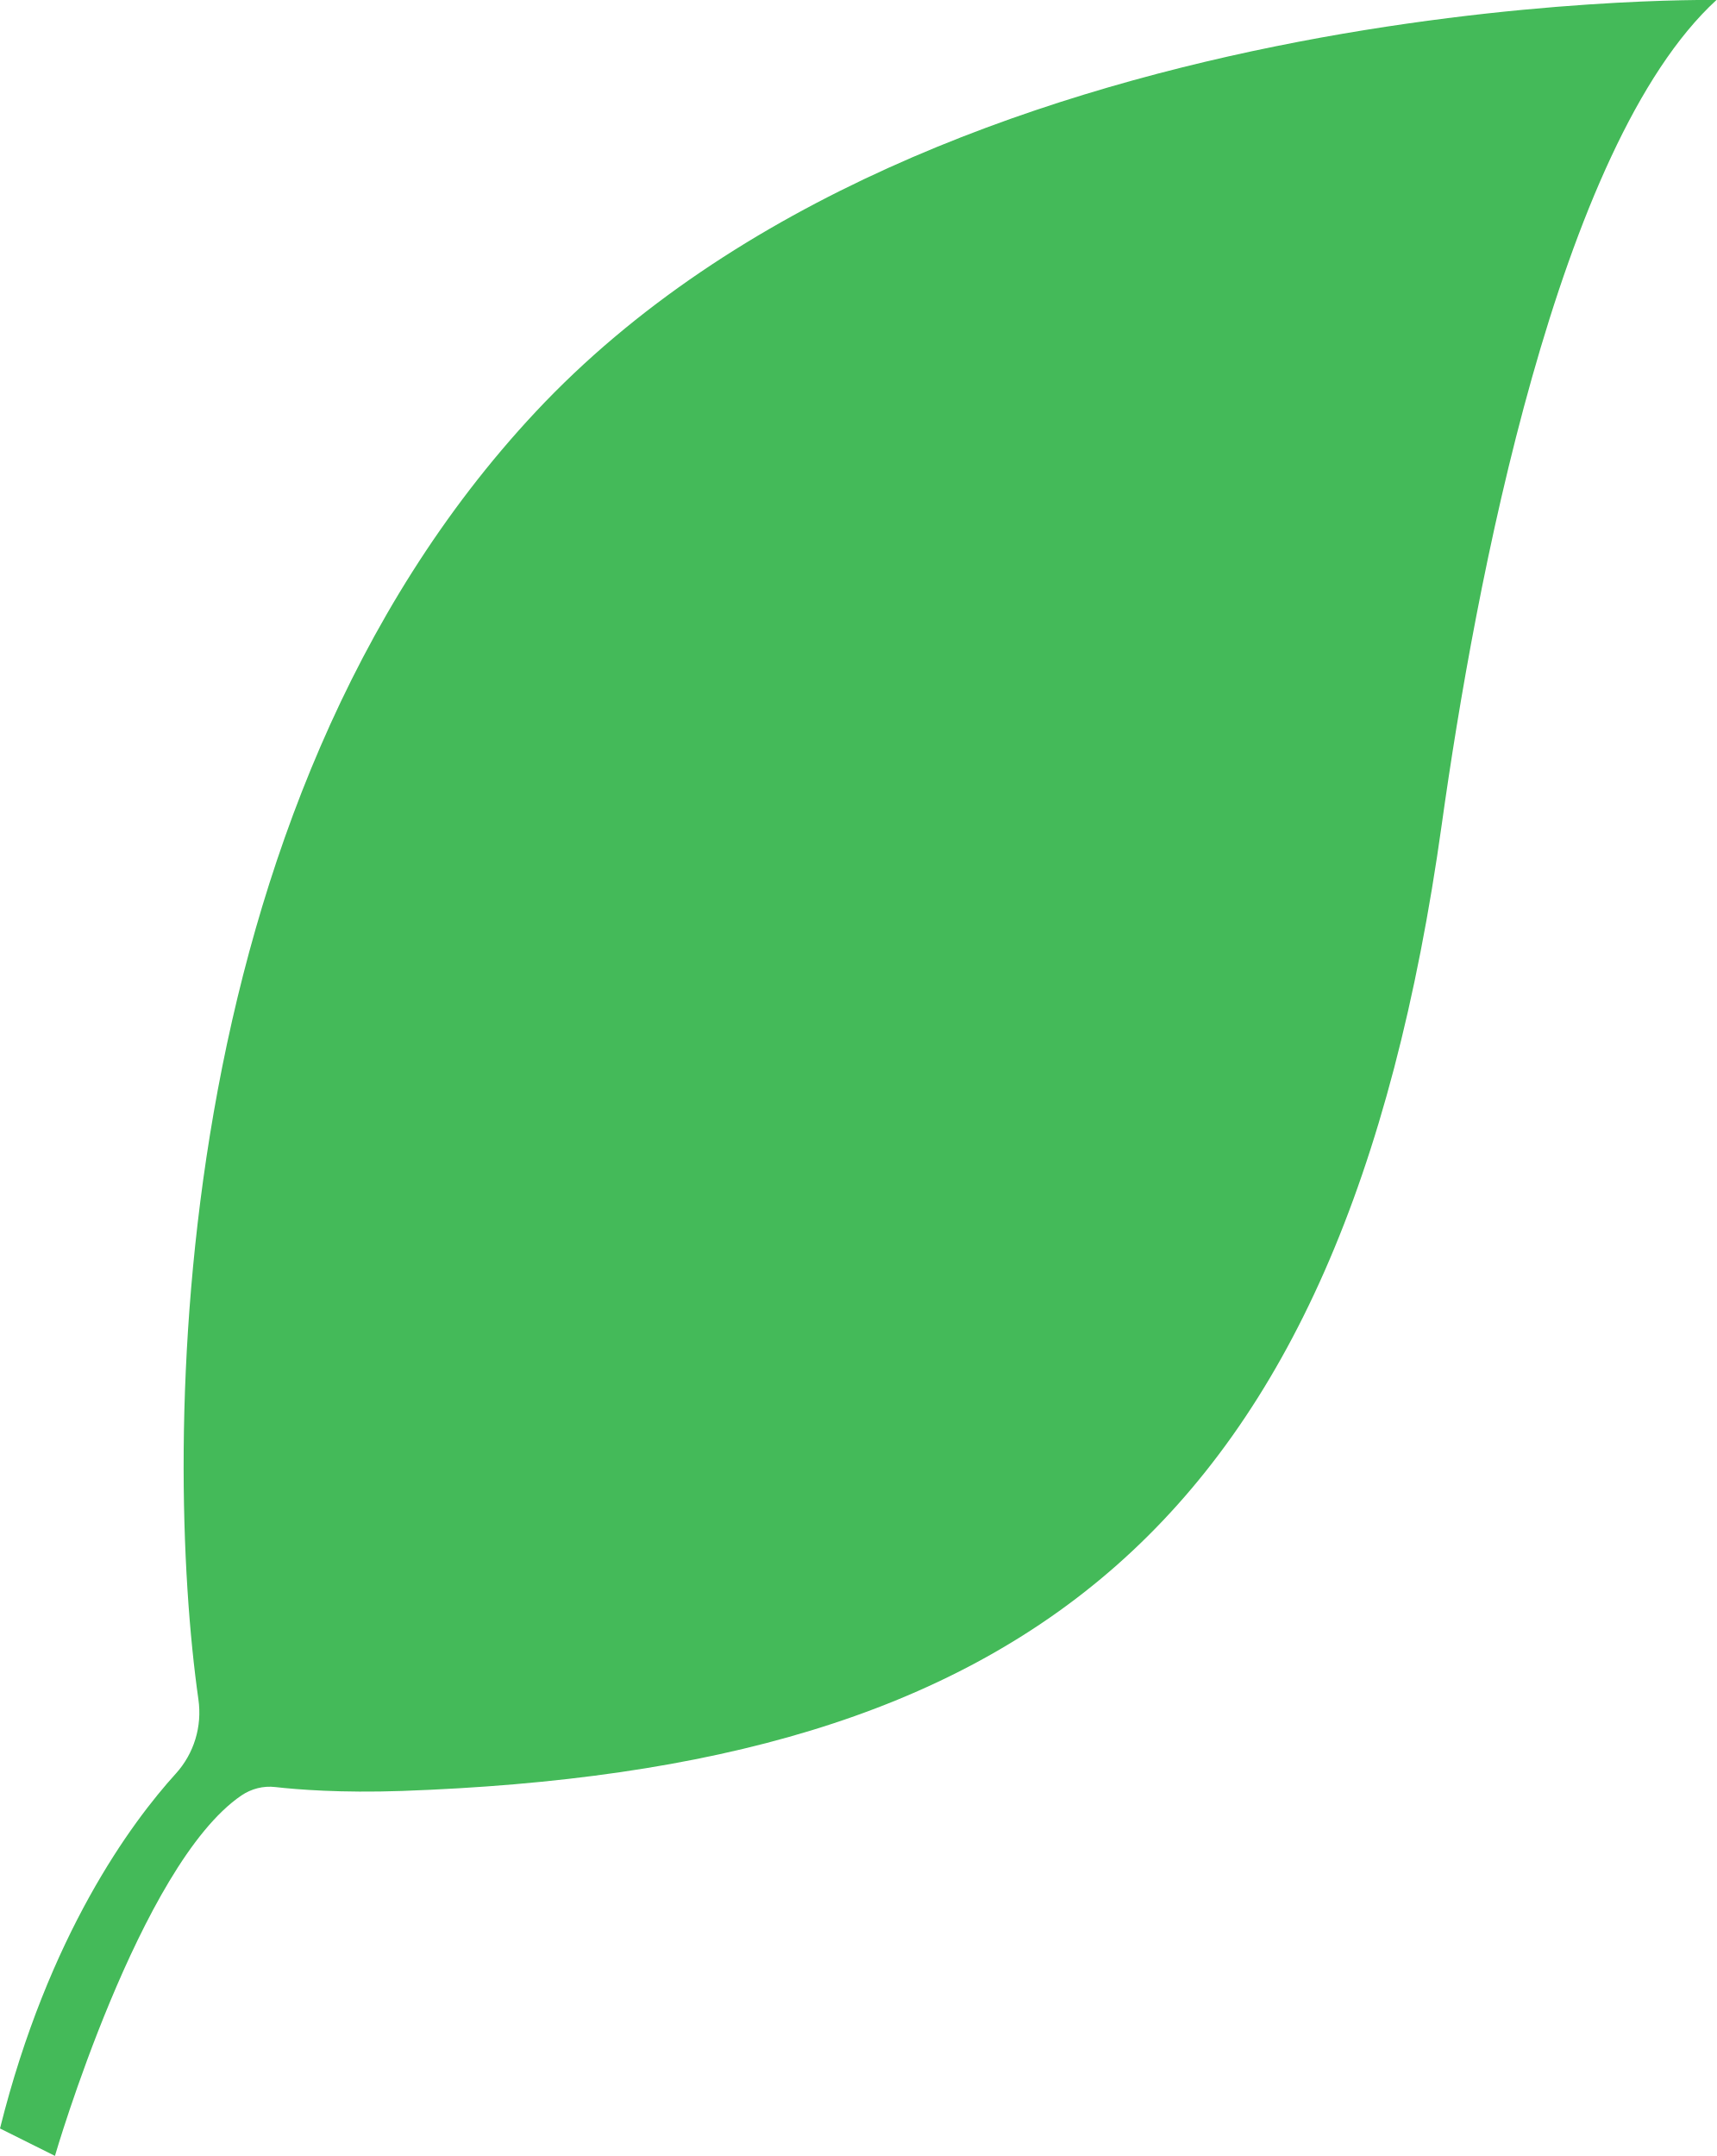
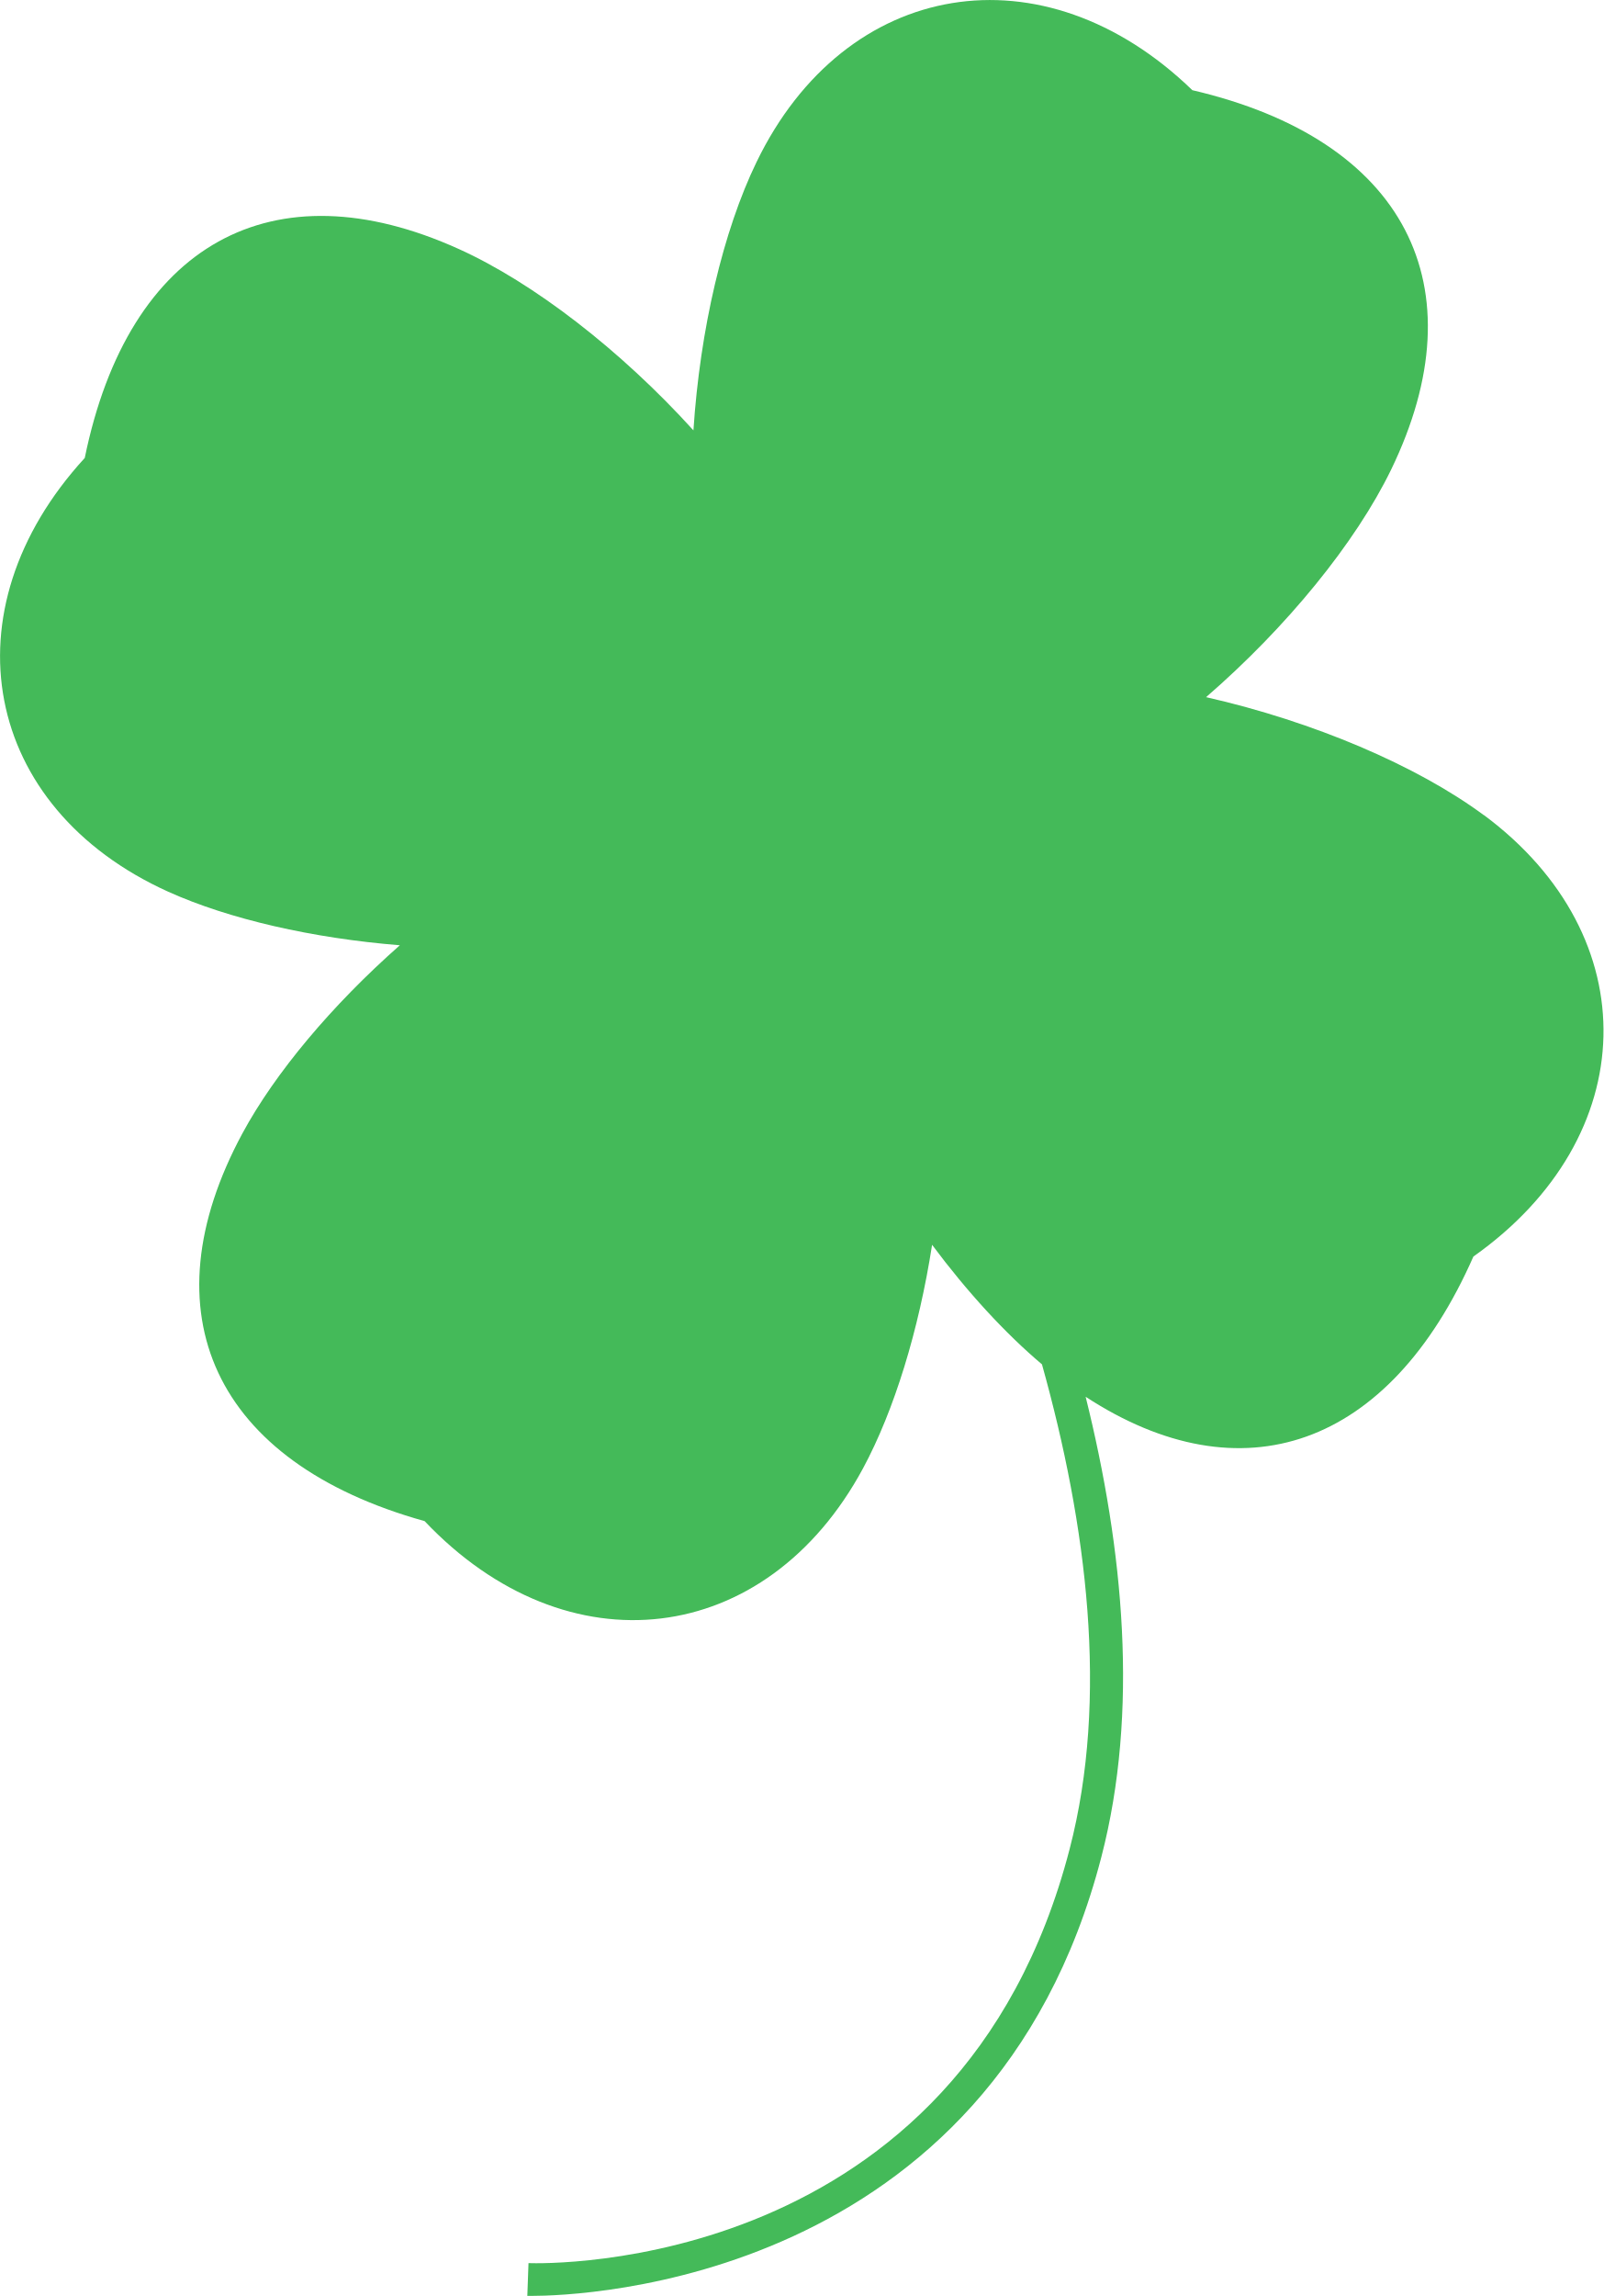
- <svg xmlns="http://www.w3.org/2000/svg" id="_レイヤー_2" data-name="レイヤー 2" viewBox="0 0 154 193.43">
+ <svg xmlns="http://www.w3.org/2000/svg" id="_レイヤー_2" data-name="レイヤー 2" viewBox="0 0 136.61 195.53">
  <defs>
    <style>
      .cls-1 {
        fill: #44ba59;
      }
    </style>
  </defs>
  <g id="_レイヤー_1-2" data-name="レイヤー 1">
-     <path id="leaf_-_4" data-name="leaf - 4" class="cls-1" d="m154,0S83.78-1.23,48.05,36.96C14.57,72.75,14.63,130.16,17.8,152.46c.35,2.43-.39,4.87-2.04,6.68-3.98,4.39-11.41,14.42-15.76,31.82,0,0,4.91,2.45,4.93,2.46,0,0,0,0,0,0,0-.02,7.62-26.12,16.72-32.33.9-.61,1.98-.89,3.06-.76,1.92.22,5.89.54,11.34.35,55.52-1.97,84.42-23.12,93.31-86.76C132.34,52.62,139.74,13.07,154,0Z" />
+     <path id="leaf_-_2" data-name="leaf - 2" class="cls-1" d="m126.4,69.42c-5.7-4.22-14.53-7.98-23.66-10.05,6.89-5.97,12.74-13.16,15.76-19.37,7.58-15.64,1.2-28.1-16.93-32.32-12.68-12.28-29.54-9.53-37.12,6.11-2.85,5.87-4.82,14.27-5.38,22.86-6.19-6.83-13.64-12.58-20-15.45-15.84-7.16-28.12-.44-31.85,17.8-11.93,13.01-8.73,29.78,7.11,36.94,5.19,2.34,12.29,3.96,19.73,4.56-5.77,5.09-10.63,10.87-13.41,16.02-8.25,15.3-2.42,28.02,15.52,33.02,12.14,12.81,29.1,10.8,37.35-4.5,2.66-4.94,4.75-11.77,5.88-19.03,2.98,4,6.21,7.52,9.36,10.18,3.83,13.7,5.7,28.41,2.36,41.26-9.37,36.16-44.6,35.33-46.1,35.28l-.1,2.79s.16,0,.39,0c4.11,0,39.11-1.1,48.51-37.38,3.21-12.37,1.9-26.15-1.34-39.19,13.29,8.67,25.86,4.34,33.03-11.94,14.41-10.18,14.84-27.26.88-37.61Z" />
  </g>
</svg>
